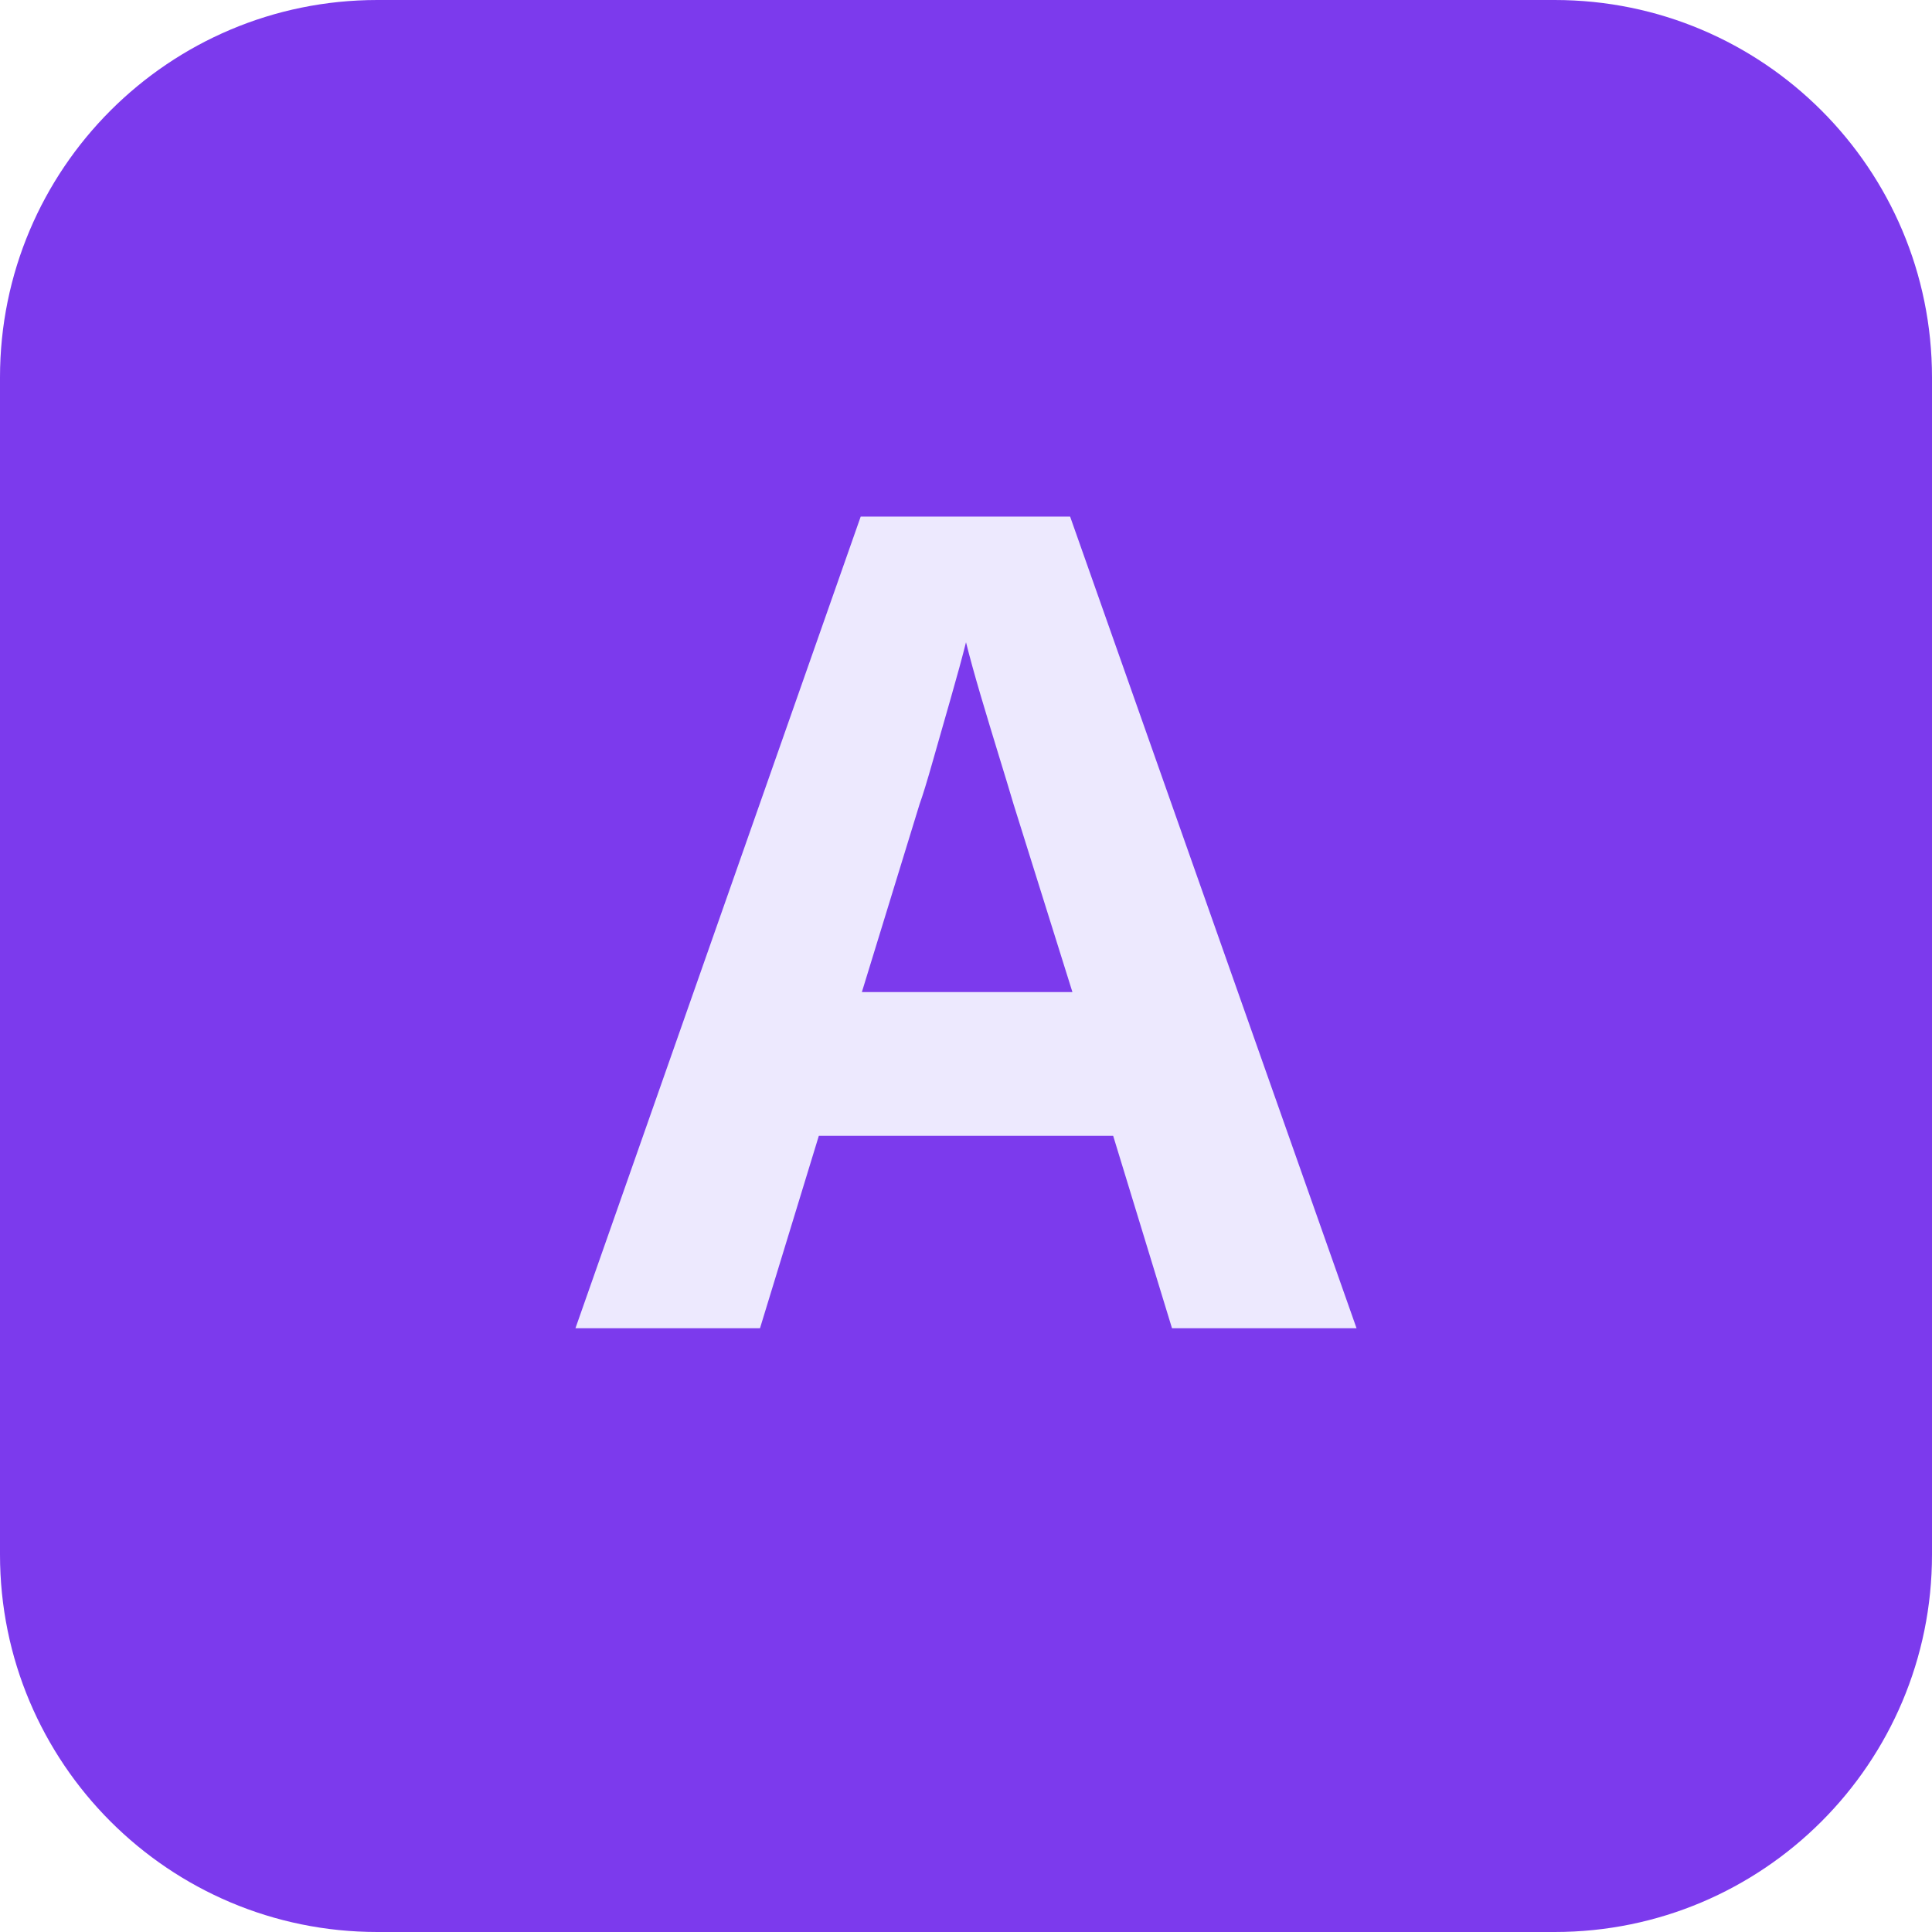
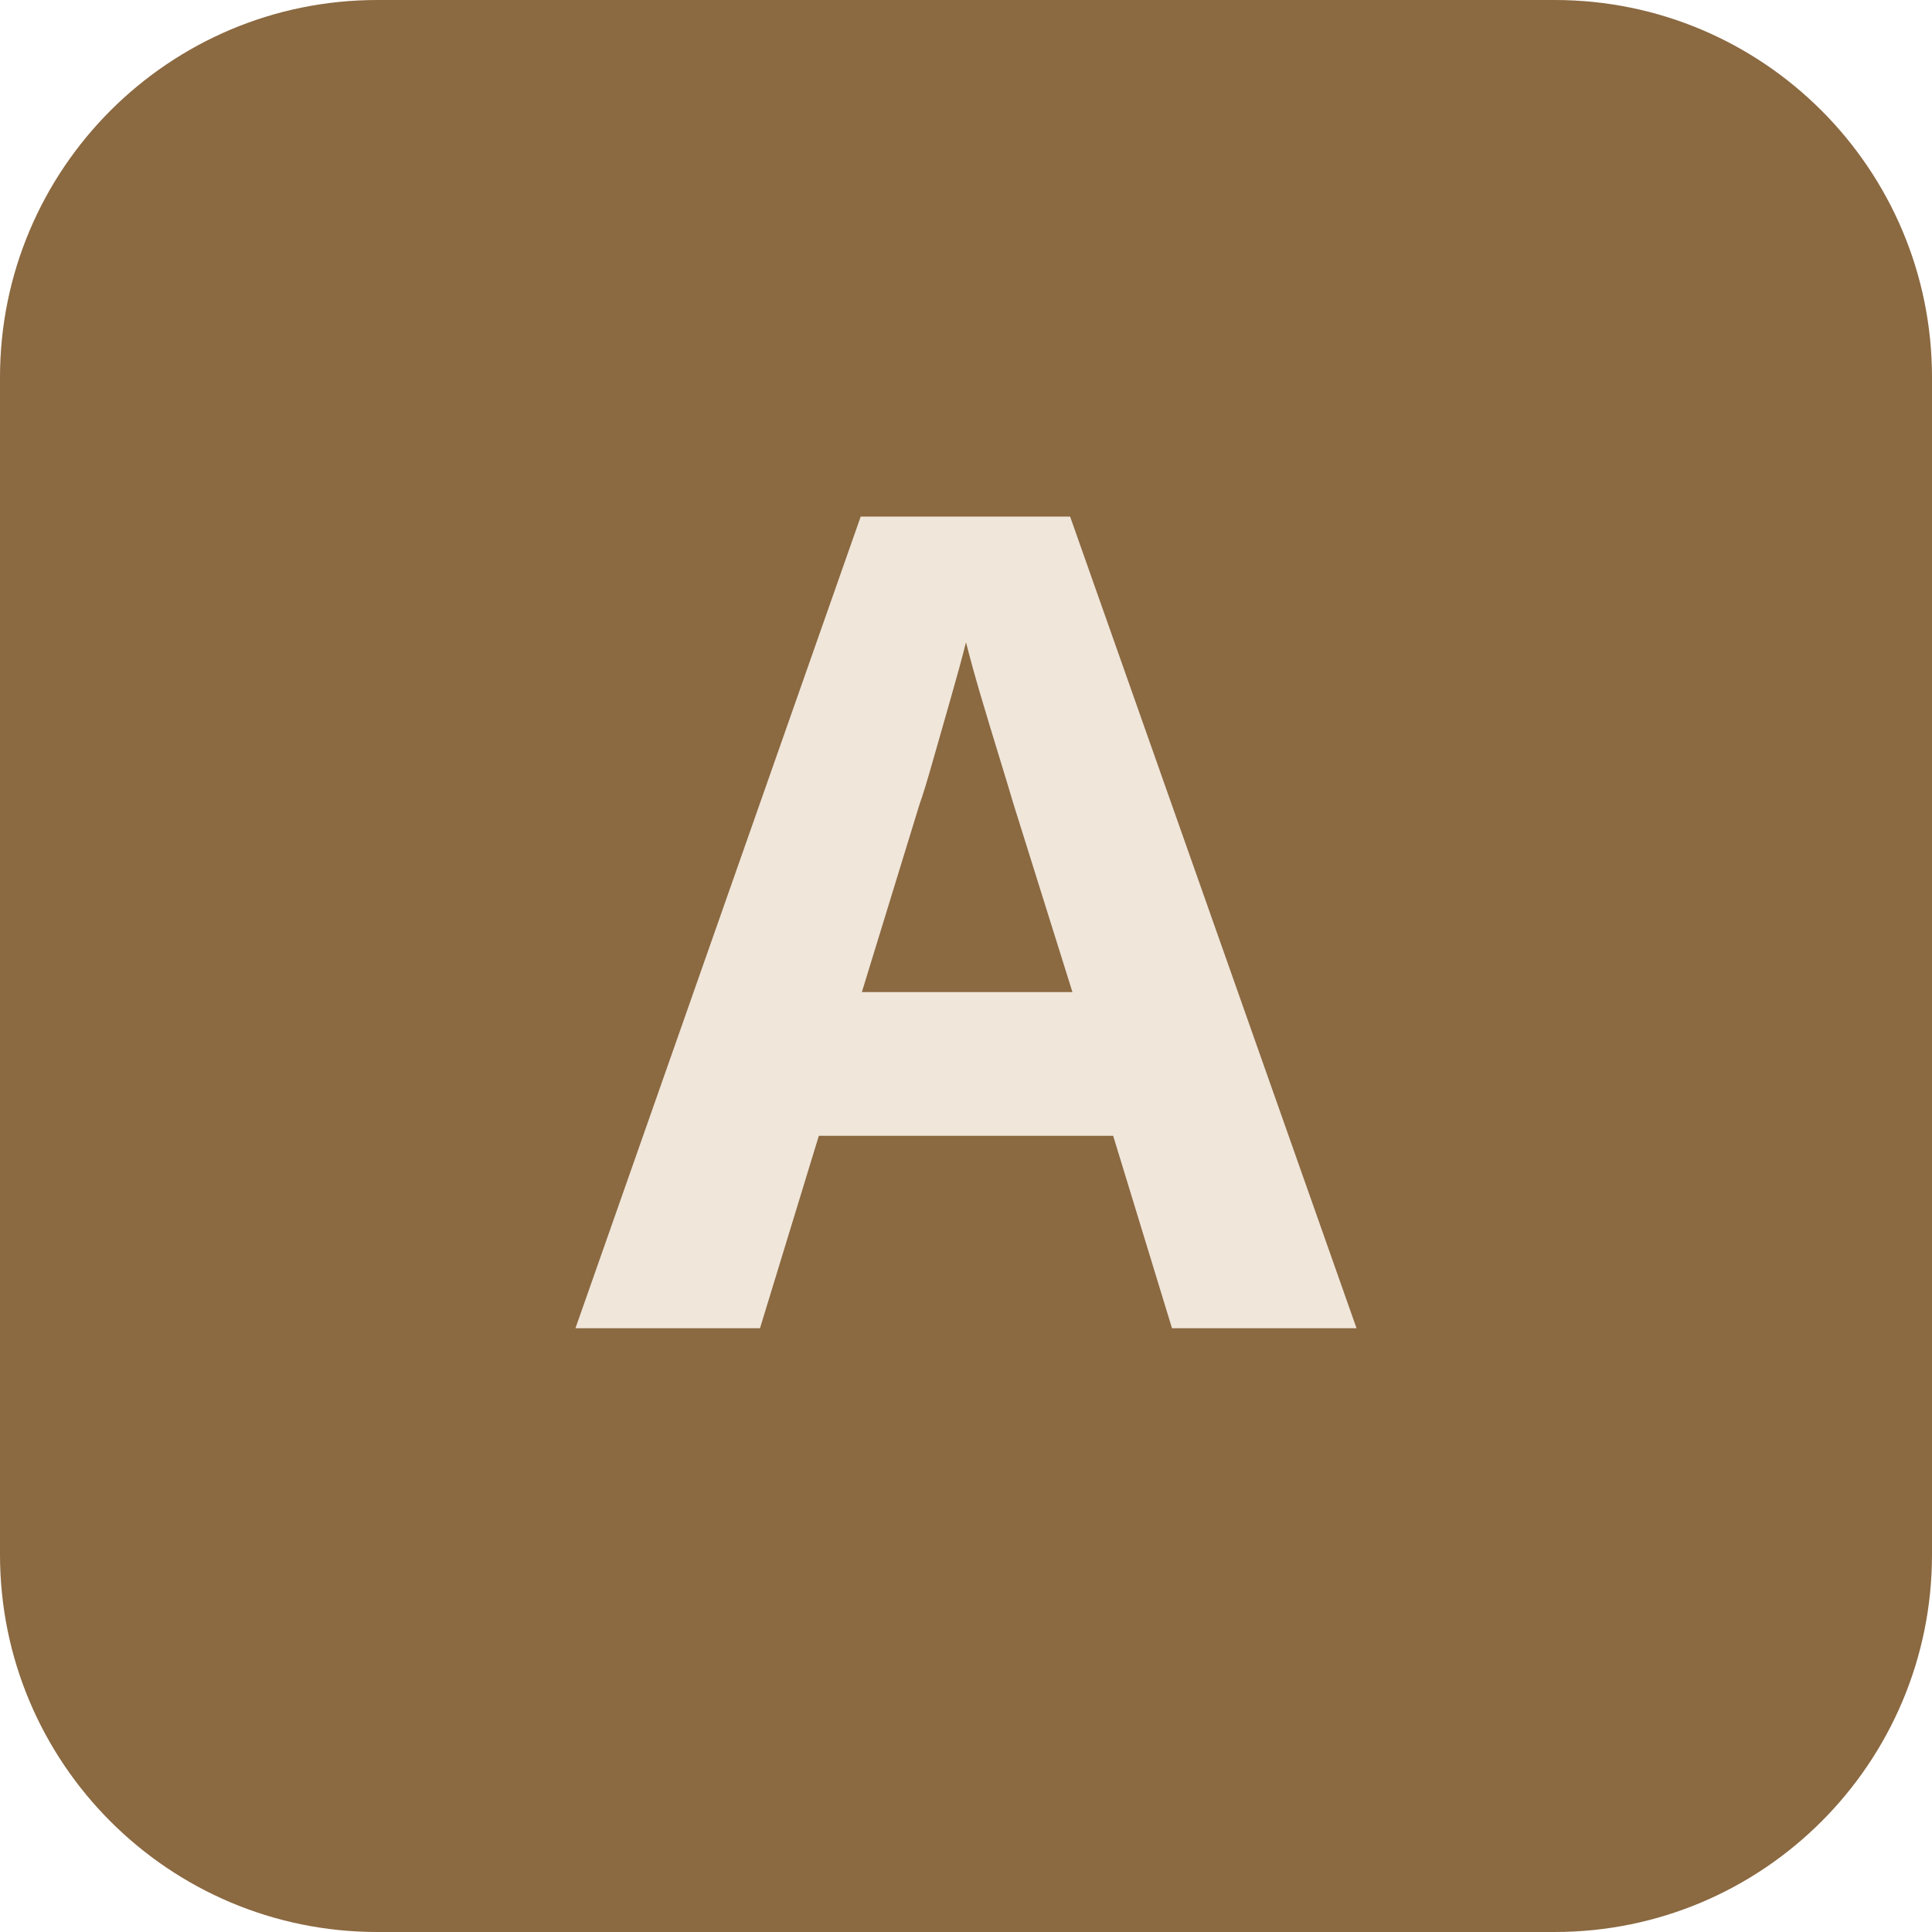
<svg xmlns="http://www.w3.org/2000/svg" width="512" height="512" viewBox="0 0 512 512" fill="none">
-   <rect width="512" height="512" rx="100" fill="#7C3AED" />
-   <text x="256" y="352" text-anchor="middle" font-family="Plus Jakarta Sans, system-ui, sans-serif" font-weight="700" font-size="300" fill="#EDE9FE">A</text>
+   <rect width="512" height="512" rx="100" fill="#8B6941" />
+   <text x="256" y="352" text-anchor="middle" font-family="Plus Jakarta Sans, system-ui, sans-serif" font-weight="700" font-size="300" fill="#F0E6DA">A</text>
</svg>
